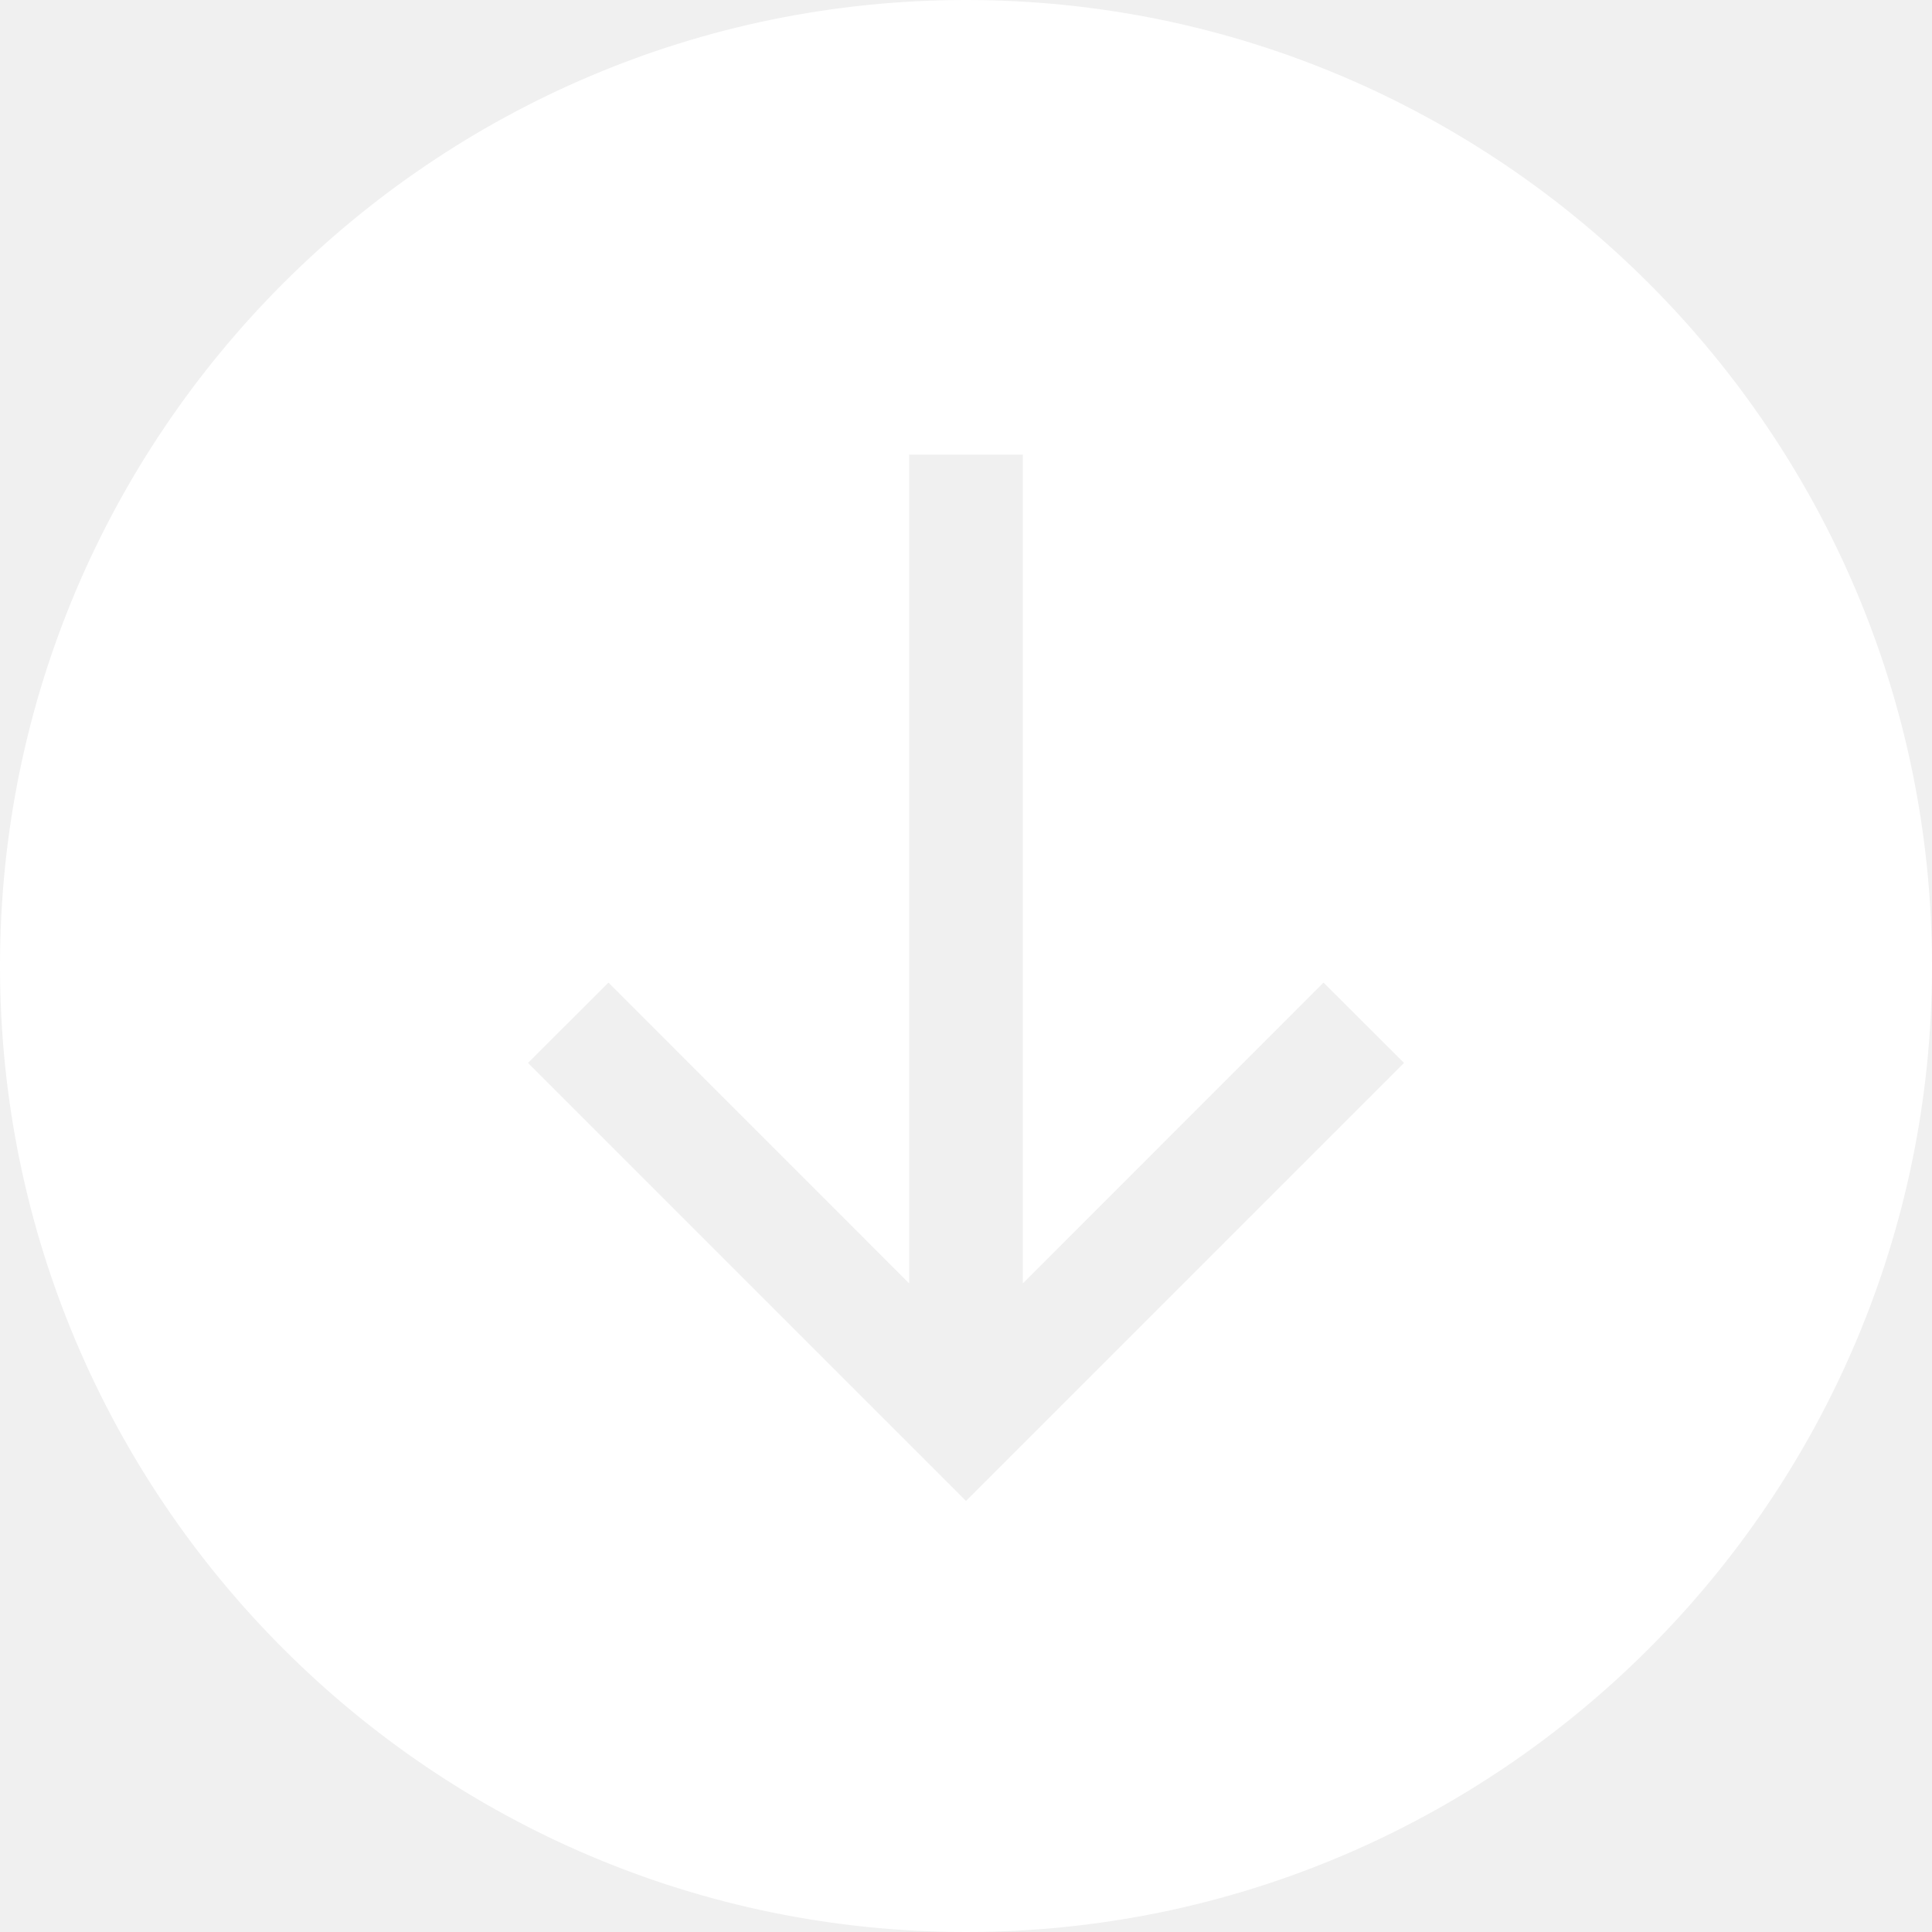
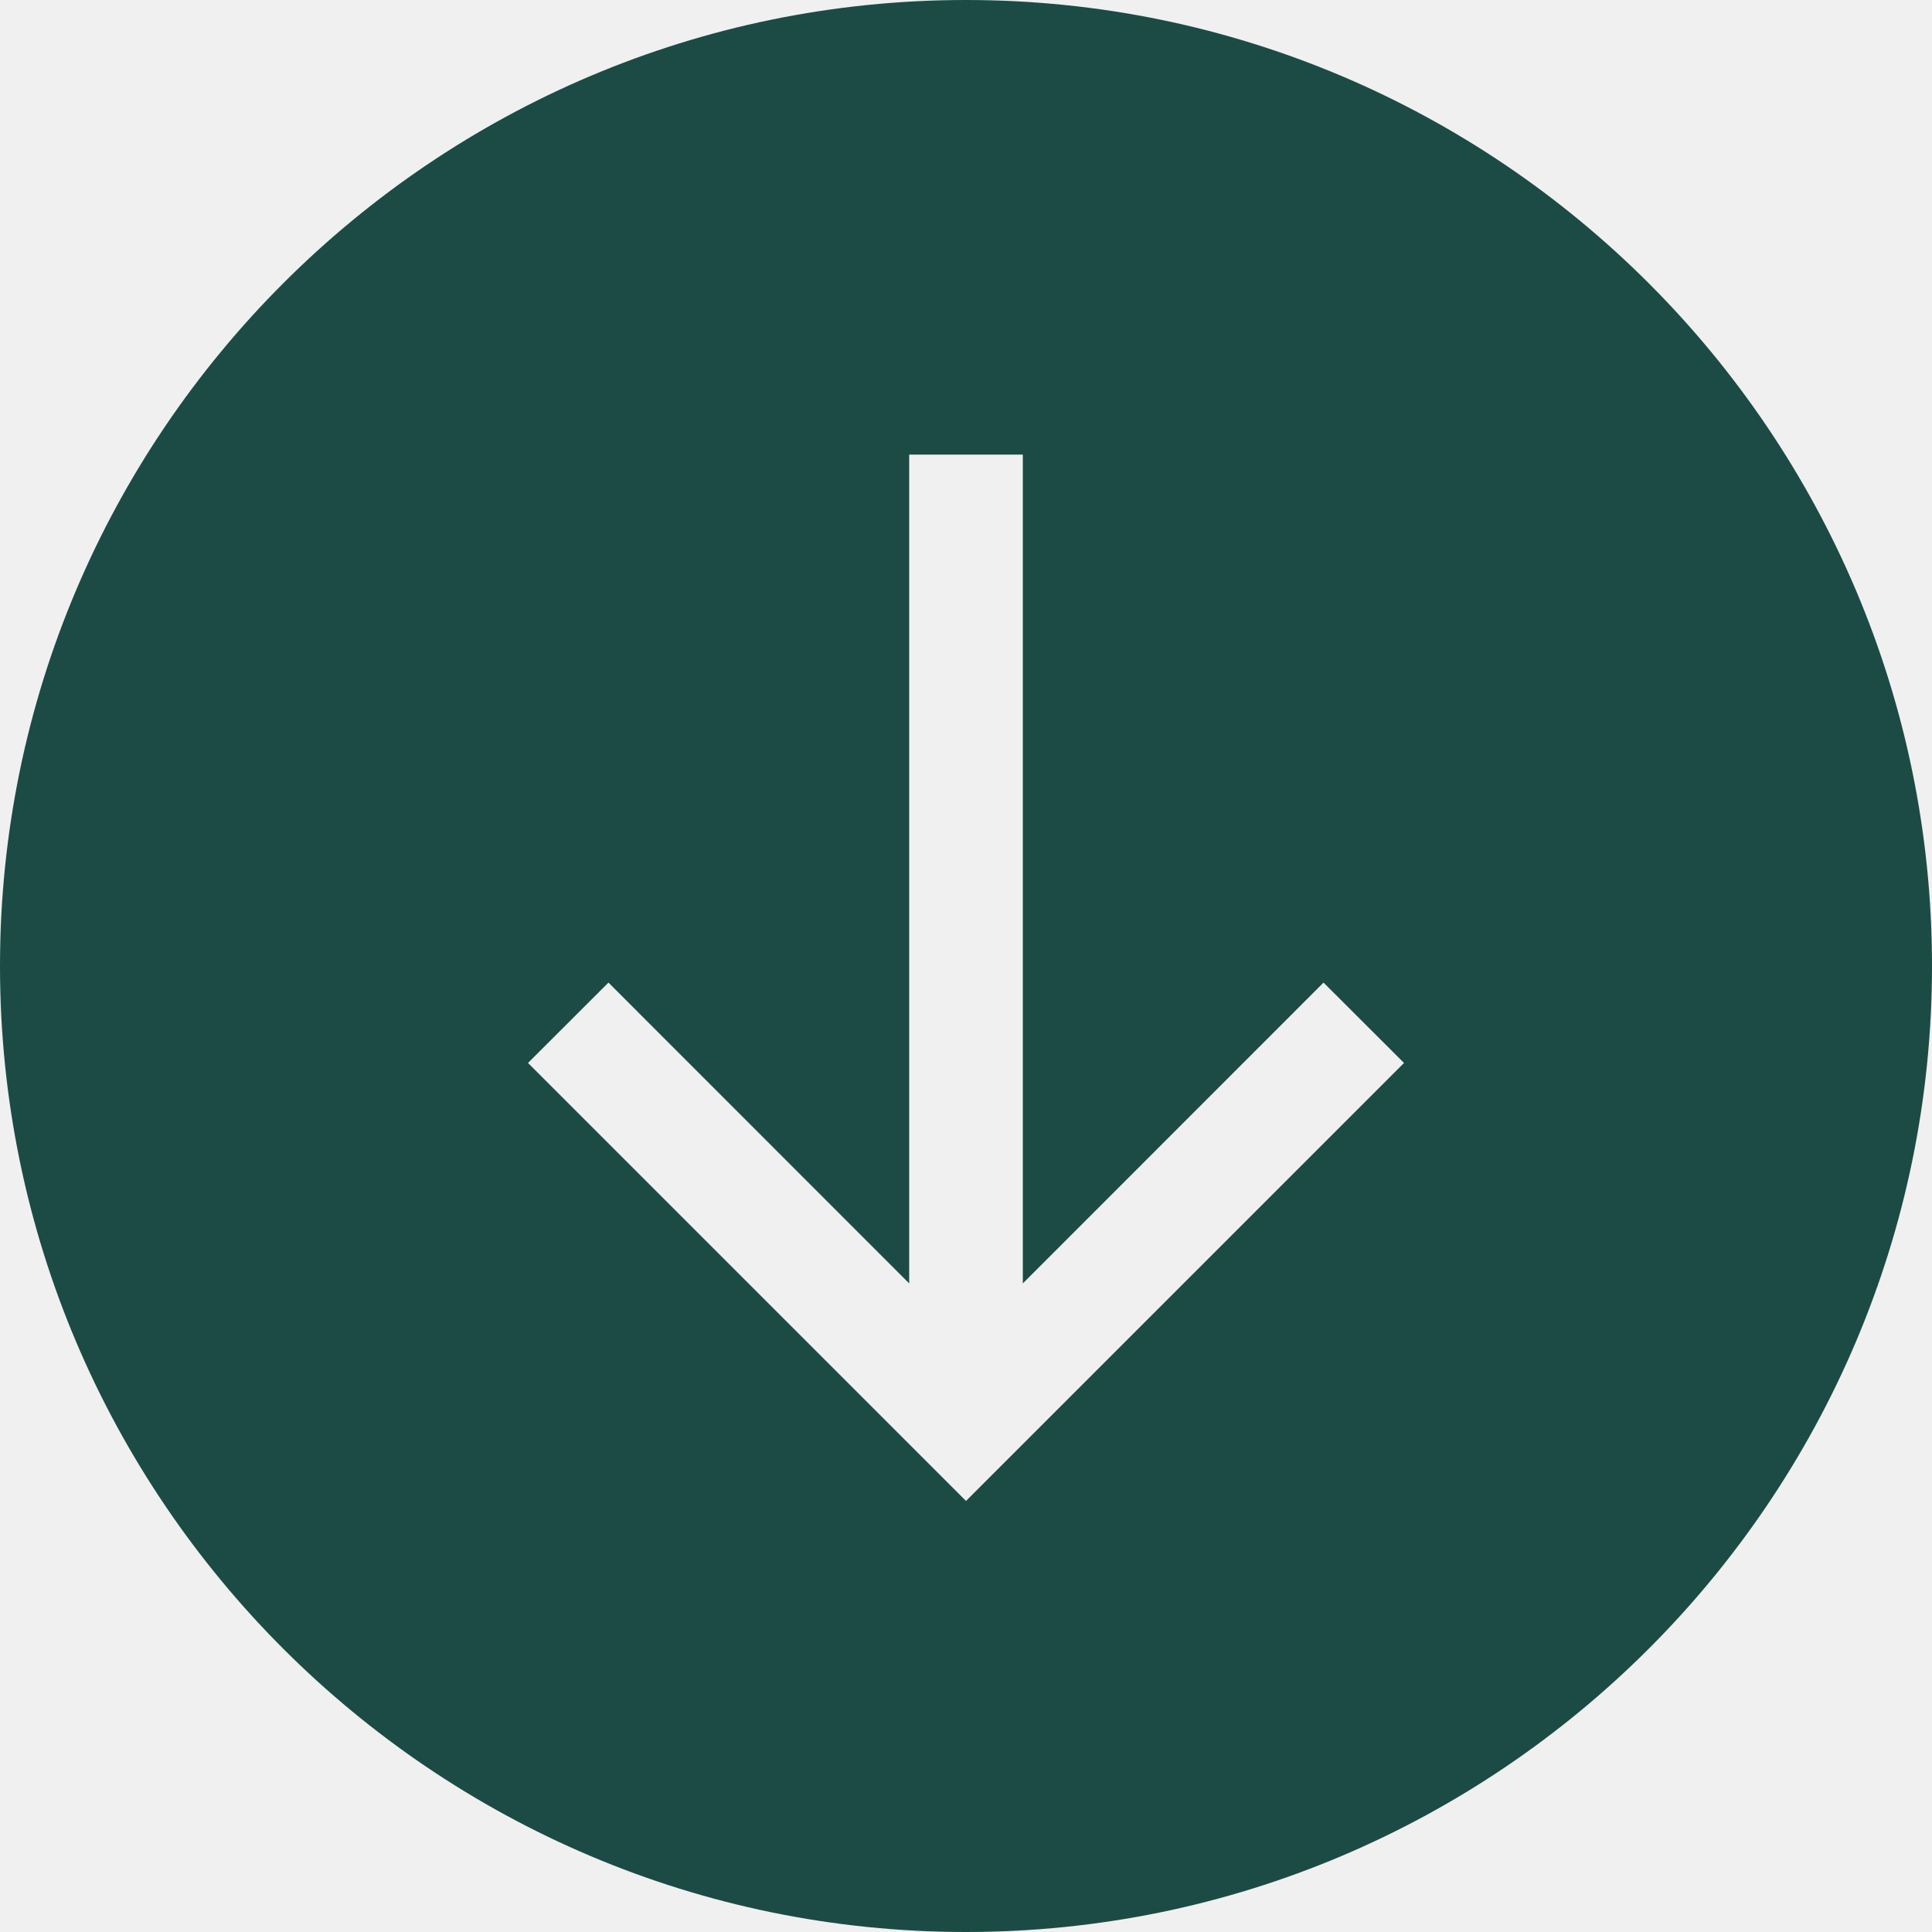
- <svg xmlns="http://www.w3.org/2000/svg" fill="#ffffff" width="800px" height="800px" viewBox="0 0 1920 1920">
+ <svg xmlns="http://www.w3.org/2000/svg" fill="#1c4b46" width="800px" height="800px" viewBox="0 0 1920 1920">
  <path d="M960 1491.614 524.725 1056.34l79.962-79.85 298.842 298.956v-823.68h112.942v823.68l298.842-298.956 79.962 79.85L960 1491.614ZM960 0C430.645 0 0 430.645 0 960s430.645 960 960 960 960-430.645 960-960S1489.355 0 960 0Z" fill-rule="evenodd" />
</svg>
